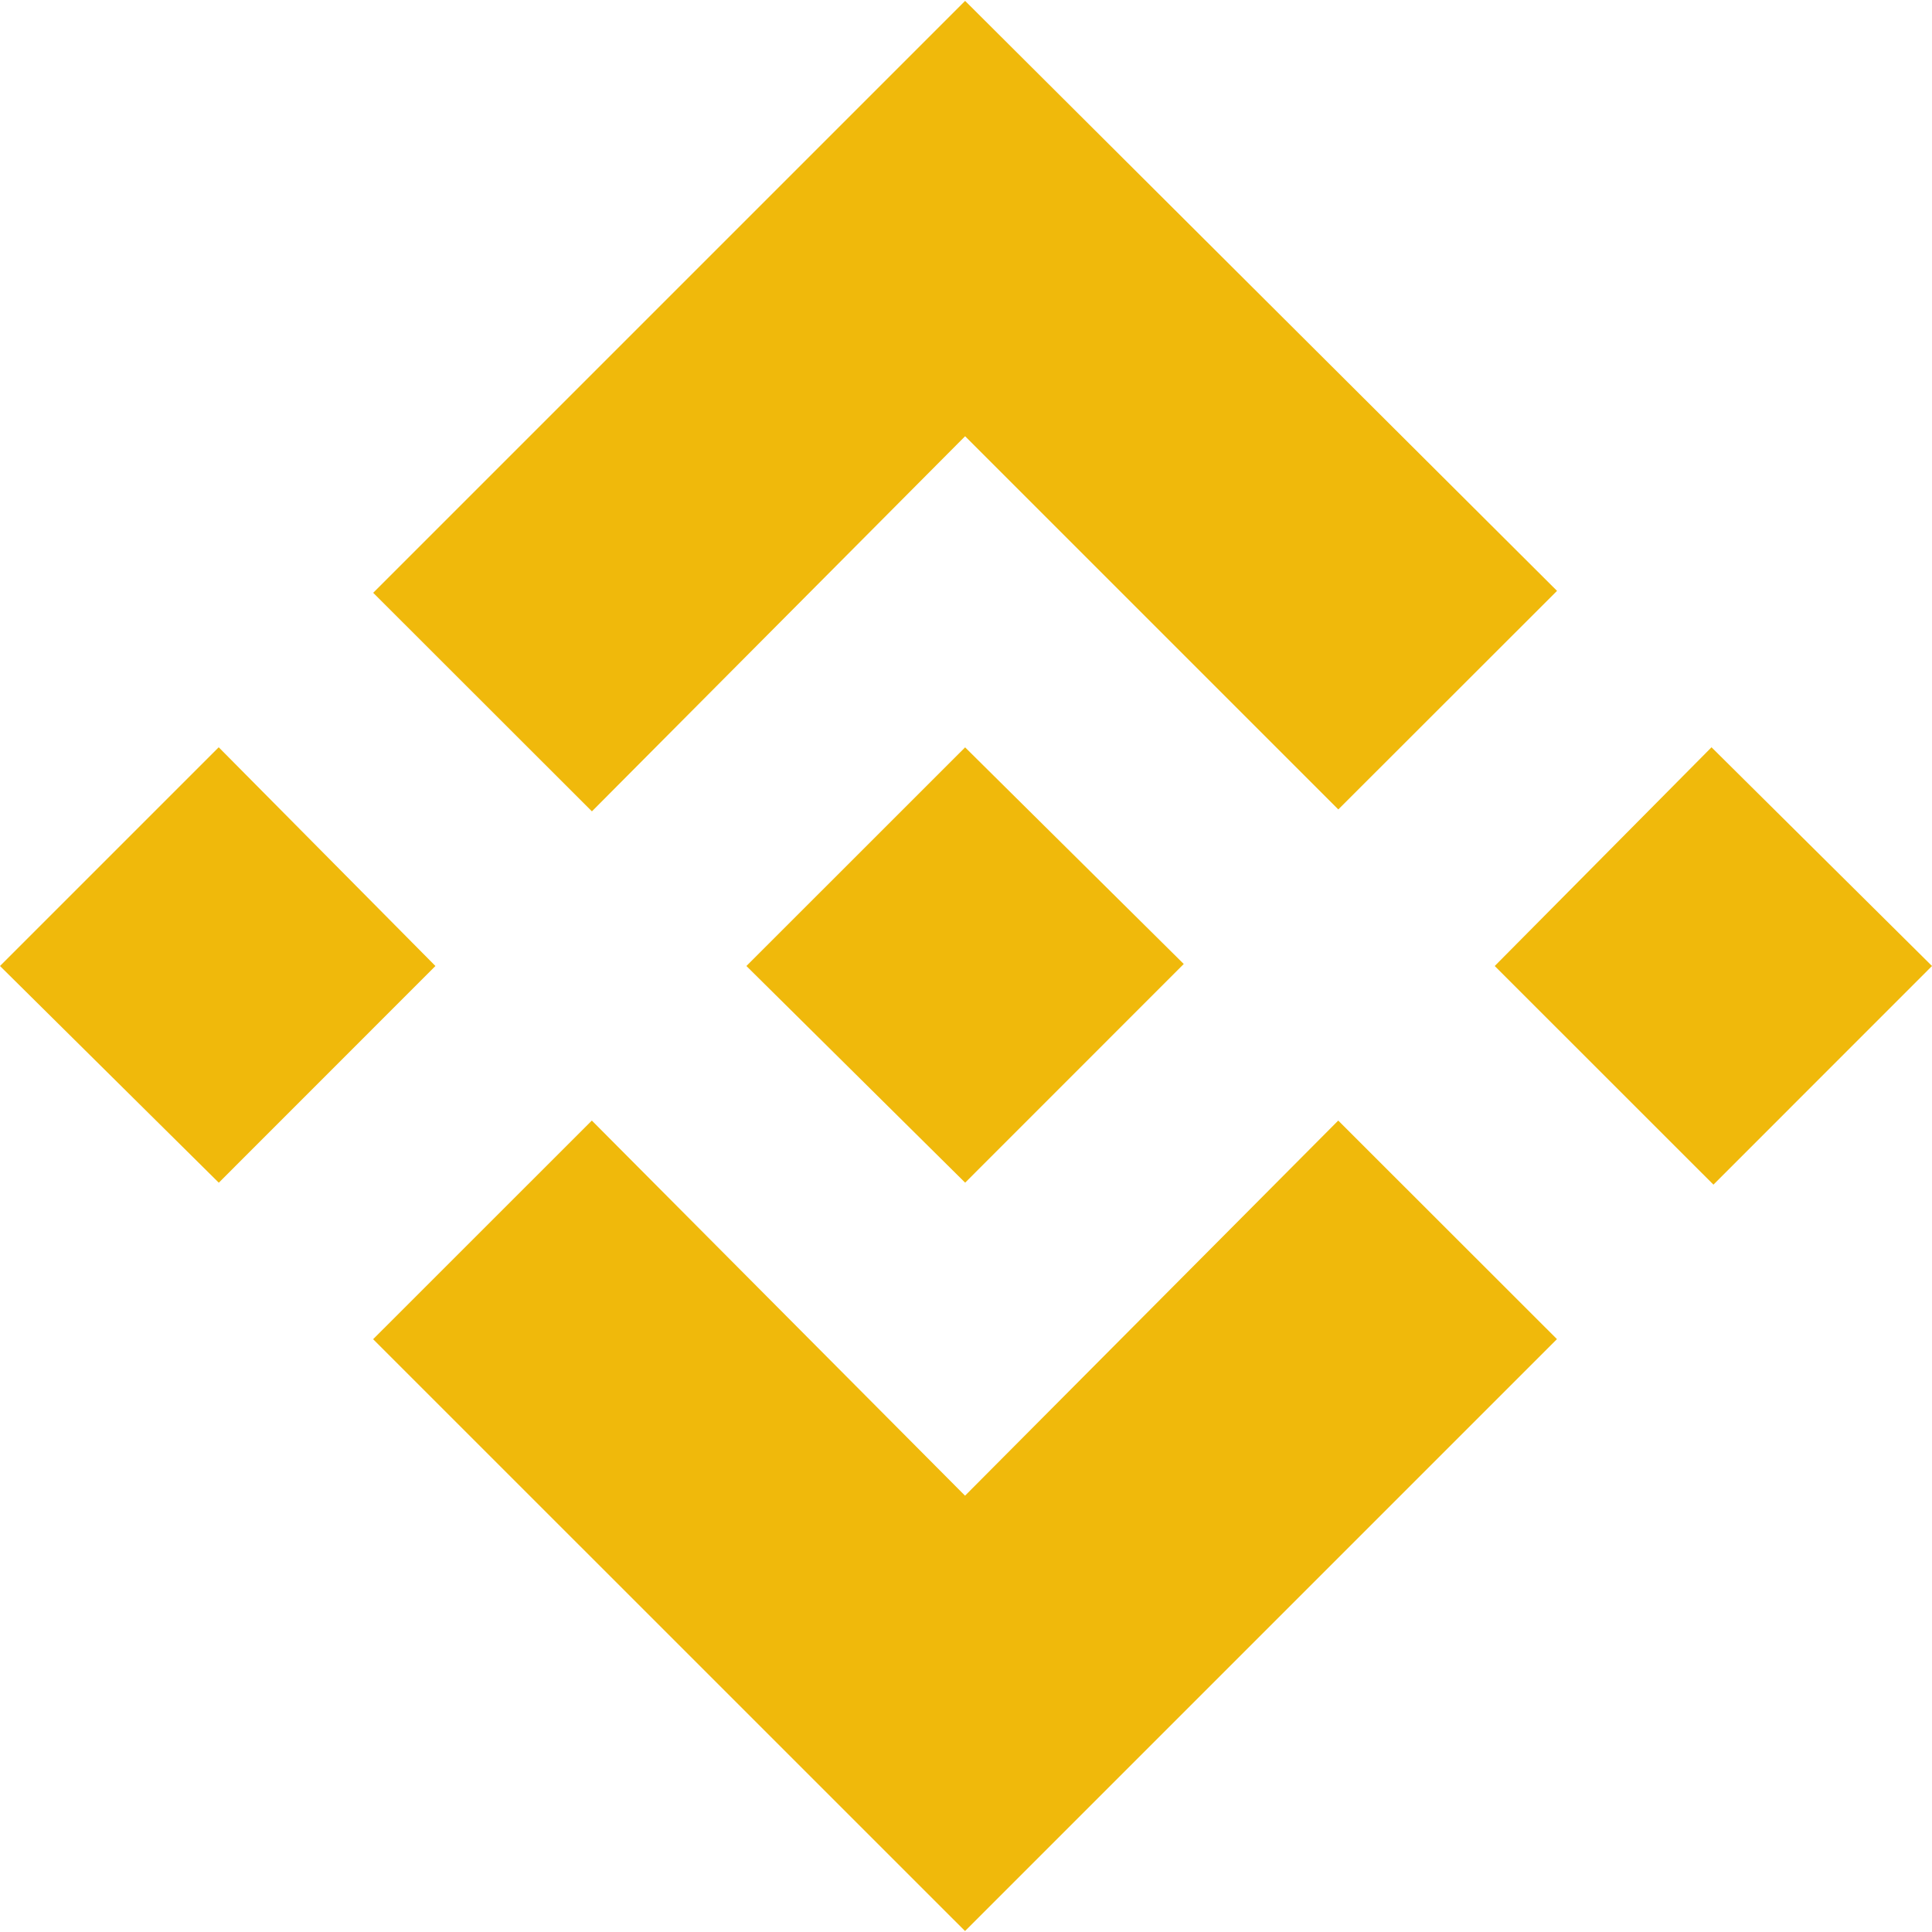
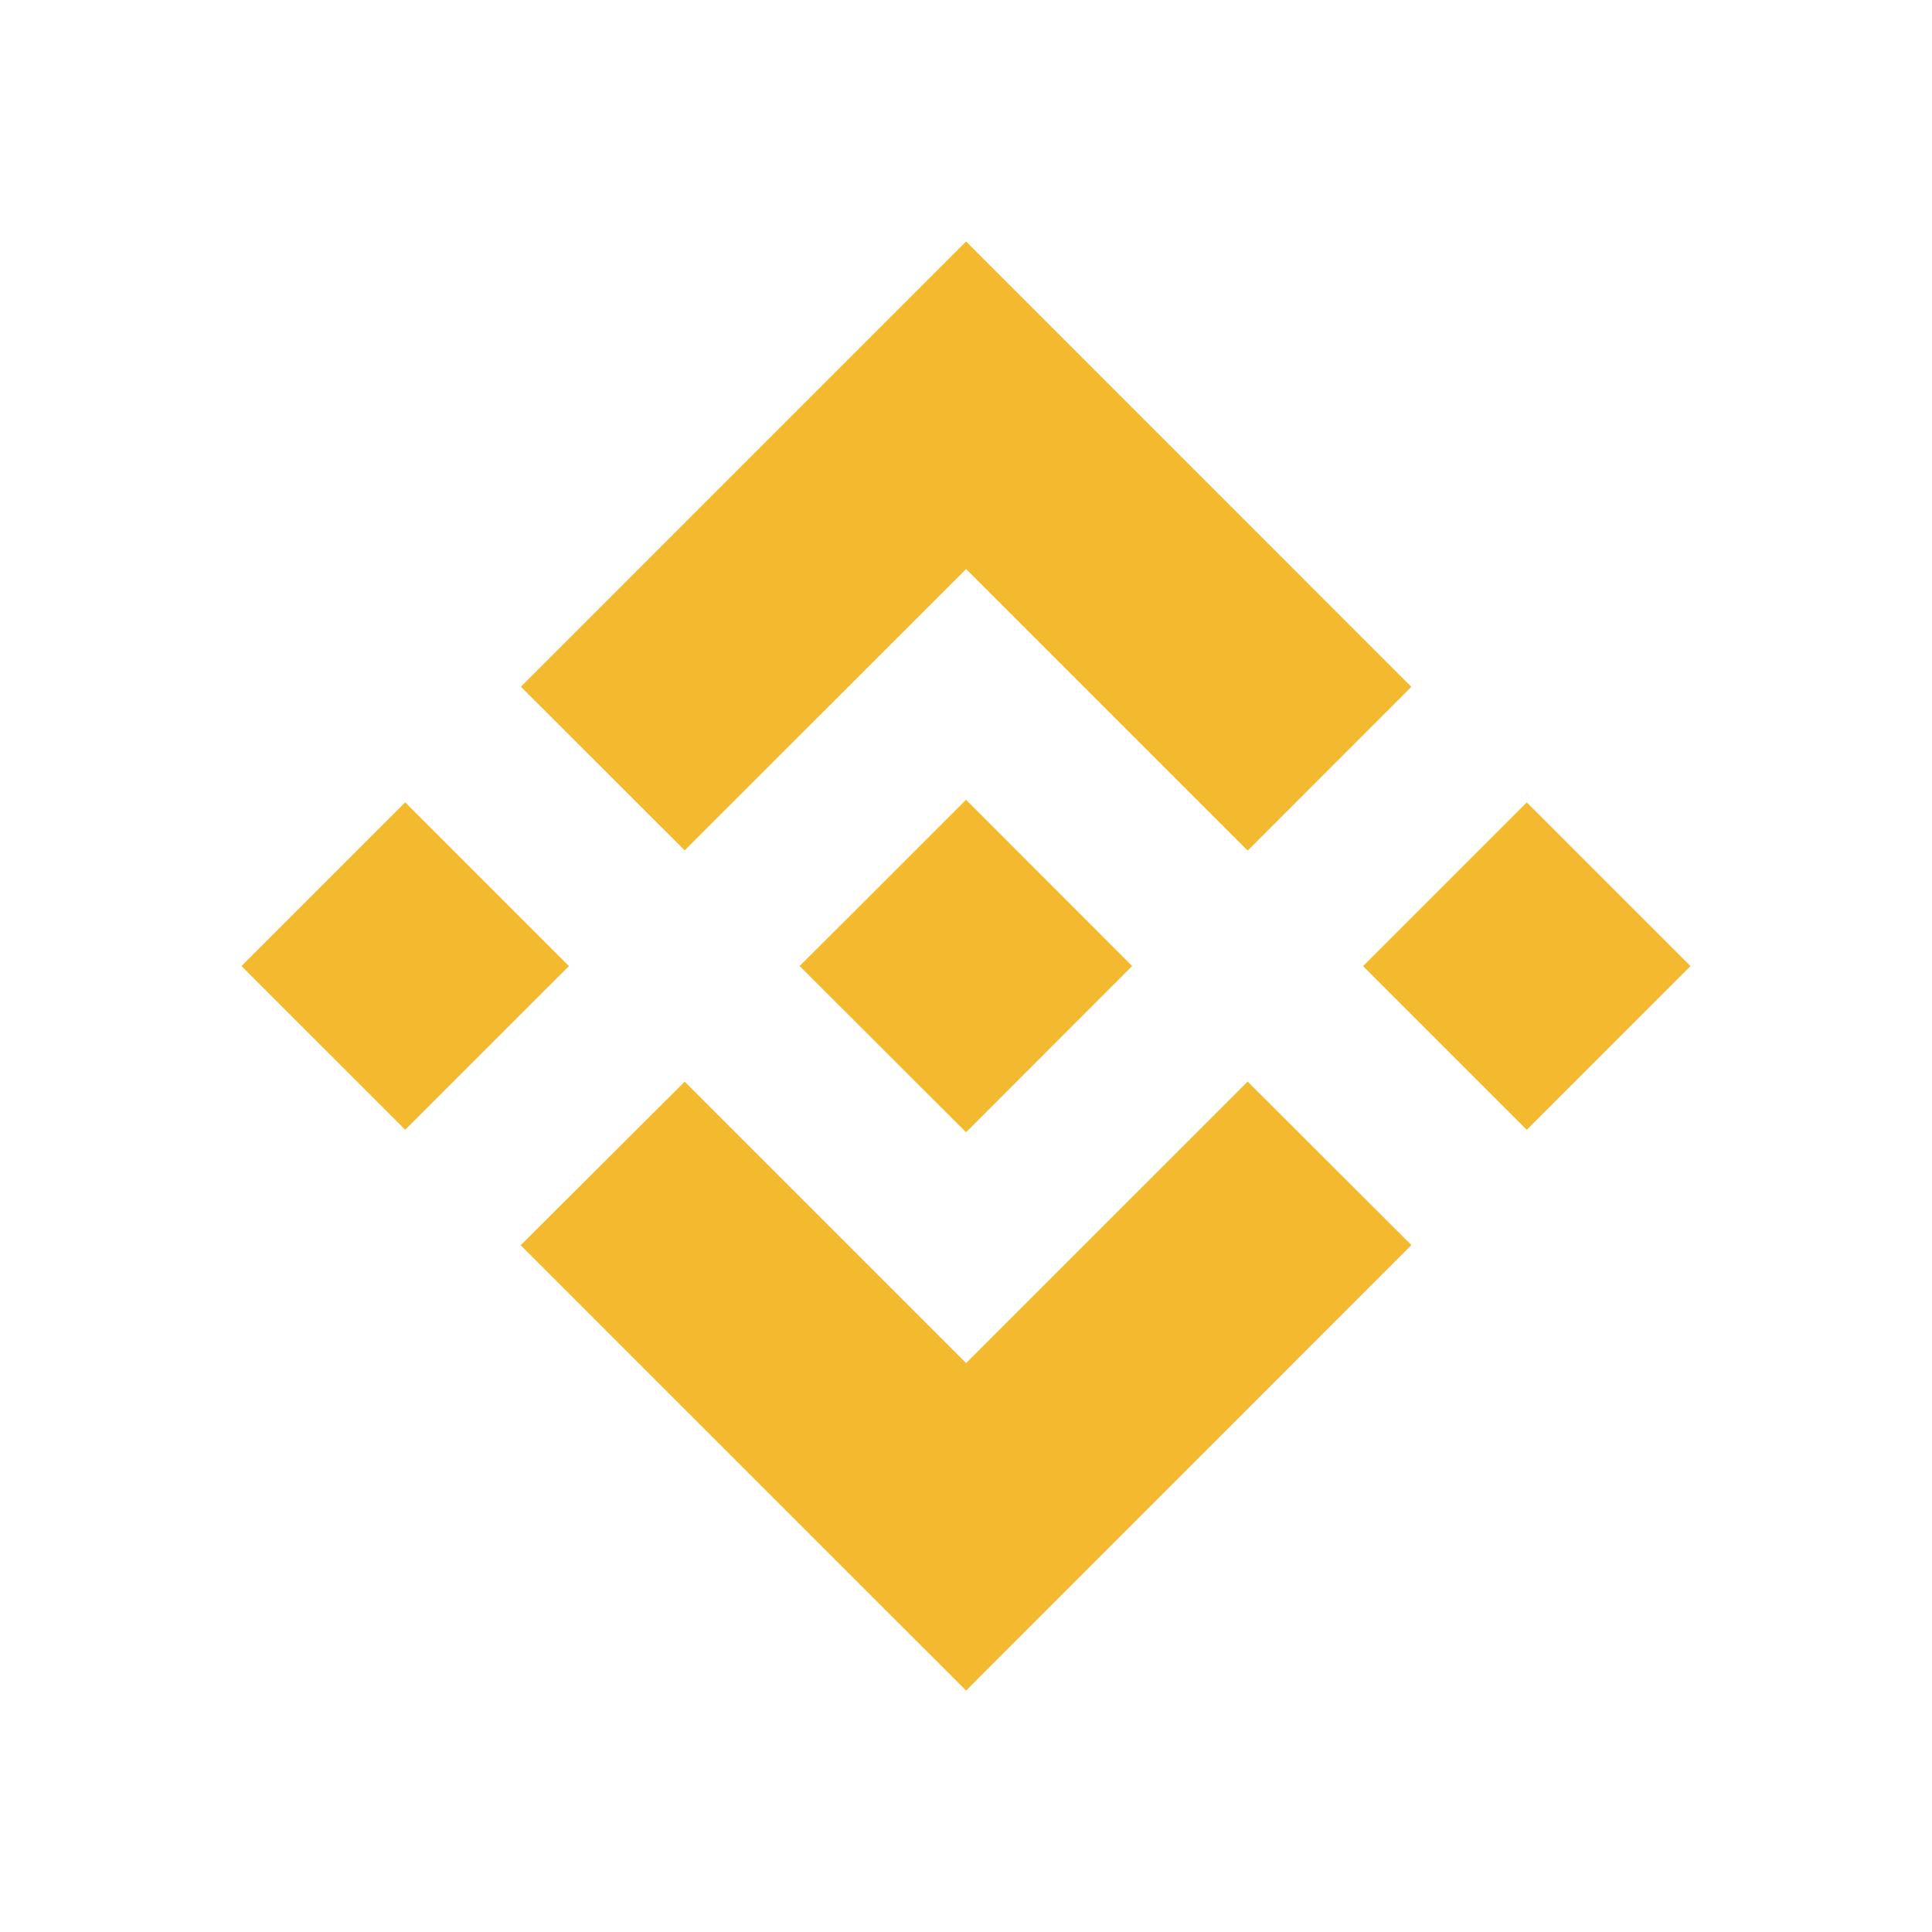
- <svg xmlns="http://www.w3.org/2000/svg" fill="#F0B90B" role="img" viewBox="0 0 24 24">
-   <path d="M16.624 13.92l2.717 2.715-7.353 7.353-7.353-7.352 2.717-2.716 4.636 4.66 4.636-4.66zm4.637-4.637L24 12l-2.715 2.716L18.568 12l2.692-2.716zm-9.272.001l2.716 2.691-2.716 2.717v-.001L9.272 12l2.716-2.715zm-9.272-.001L5.409 12l-2.691 2.692L0 12l2.716-2.716zM11.989.011l7.353 7.329-2.717 2.715-4.636-4.636-4.636 4.66-2.717-2.715 7.353-7.353z" />
+ <svg xmlns="http://www.w3.org/2000/svg" width="56" height="56" viewBox="0 0 56 56" fill="none">
+   <path d="M19.846 24.648L28.003 16.494L36.164 24.655L40.908 19.908L28.003 7L15.099 19.905L19.846 24.648Z" fill="#F3BA2F" />
+   <path d="M11.745 23.256L7 28.002L11.745 32.747L16.491 28.002L11.745 23.256Z" fill="#F3BA2F" />
+   <path d="M19.846 31.353L28.003 39.51L36.164 31.35L40.911 36.09L40.907 36.093L28.003 49.002L15.098 36.1L15.092 36.093L19.846 31.353Z" fill="#F3BA2F" />
+   <path d="M44.254 23.258L39.509 28.003L44.254 32.748L49 28.003L44.254 23.258Z" fill="#F3BA2F" />
+   <path d="M32.814 27.999L28.001 23.182L24.441 26.742L24.03 27.15L23.187 27.992L23.181 28.002L23.187 28.009L28.001 32.819L32.814 28.002H32.818L32.814 27.999Z" fill="#F3BA2F" />
</svg>
